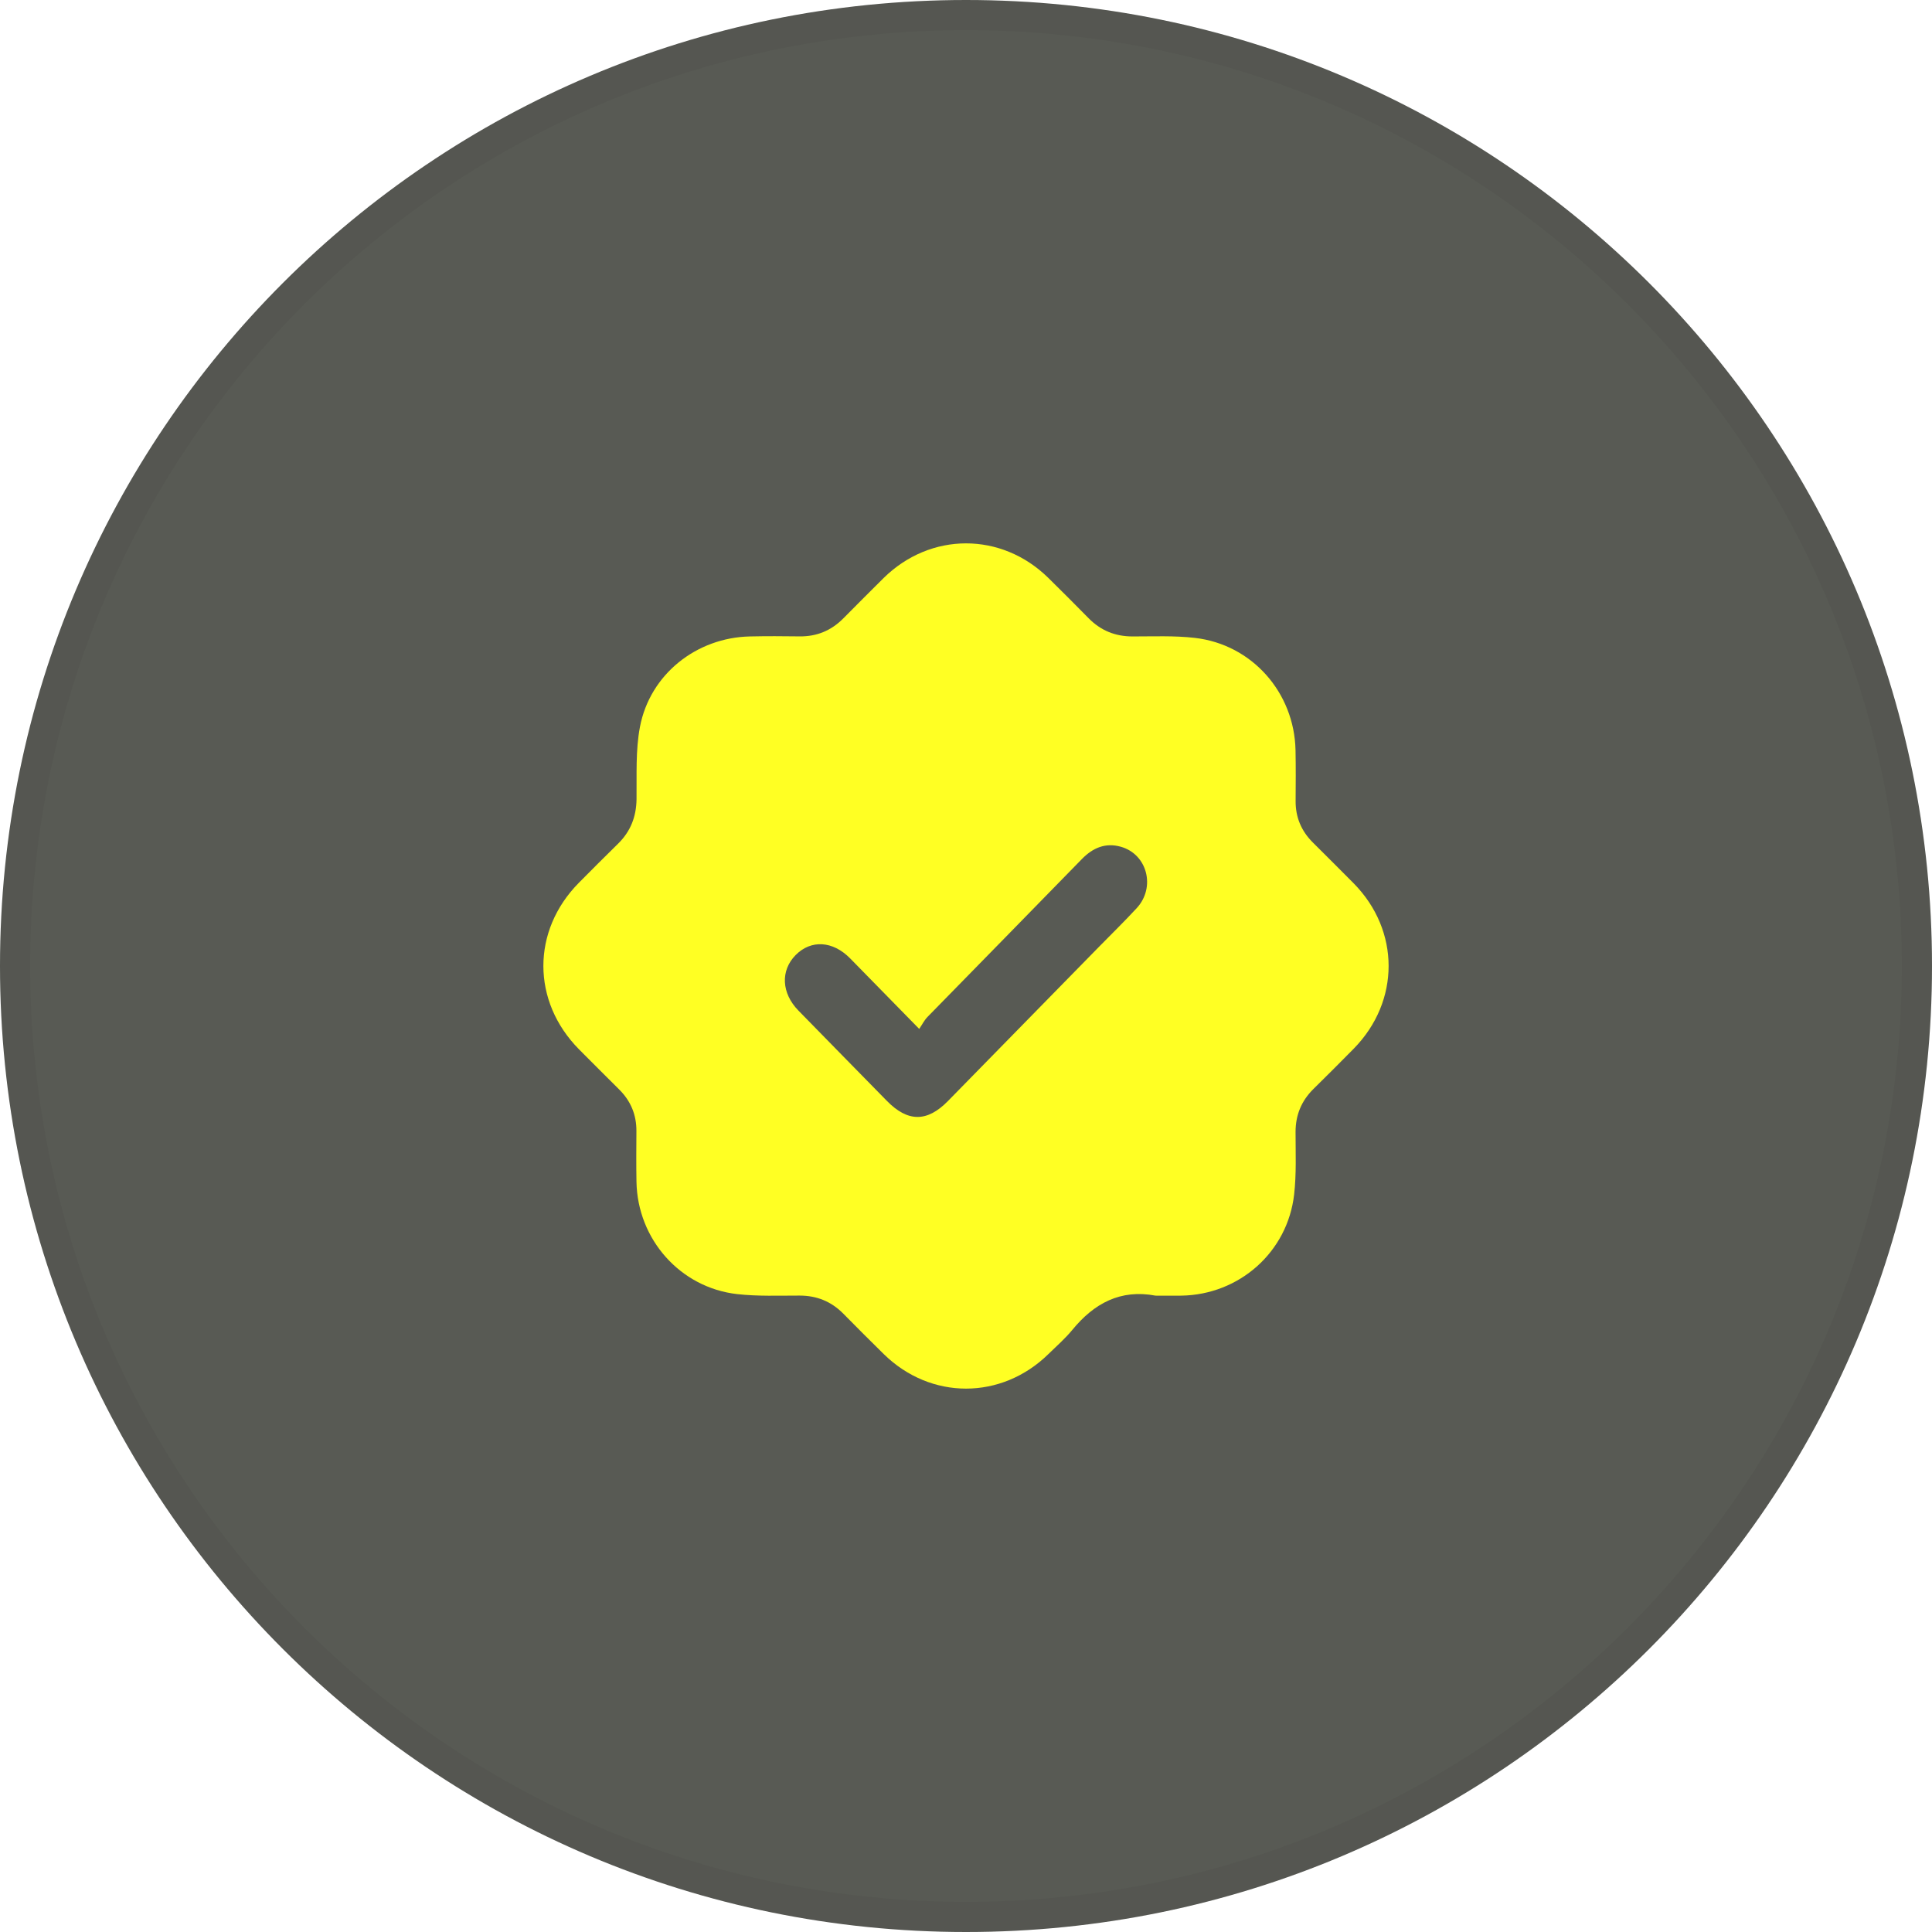
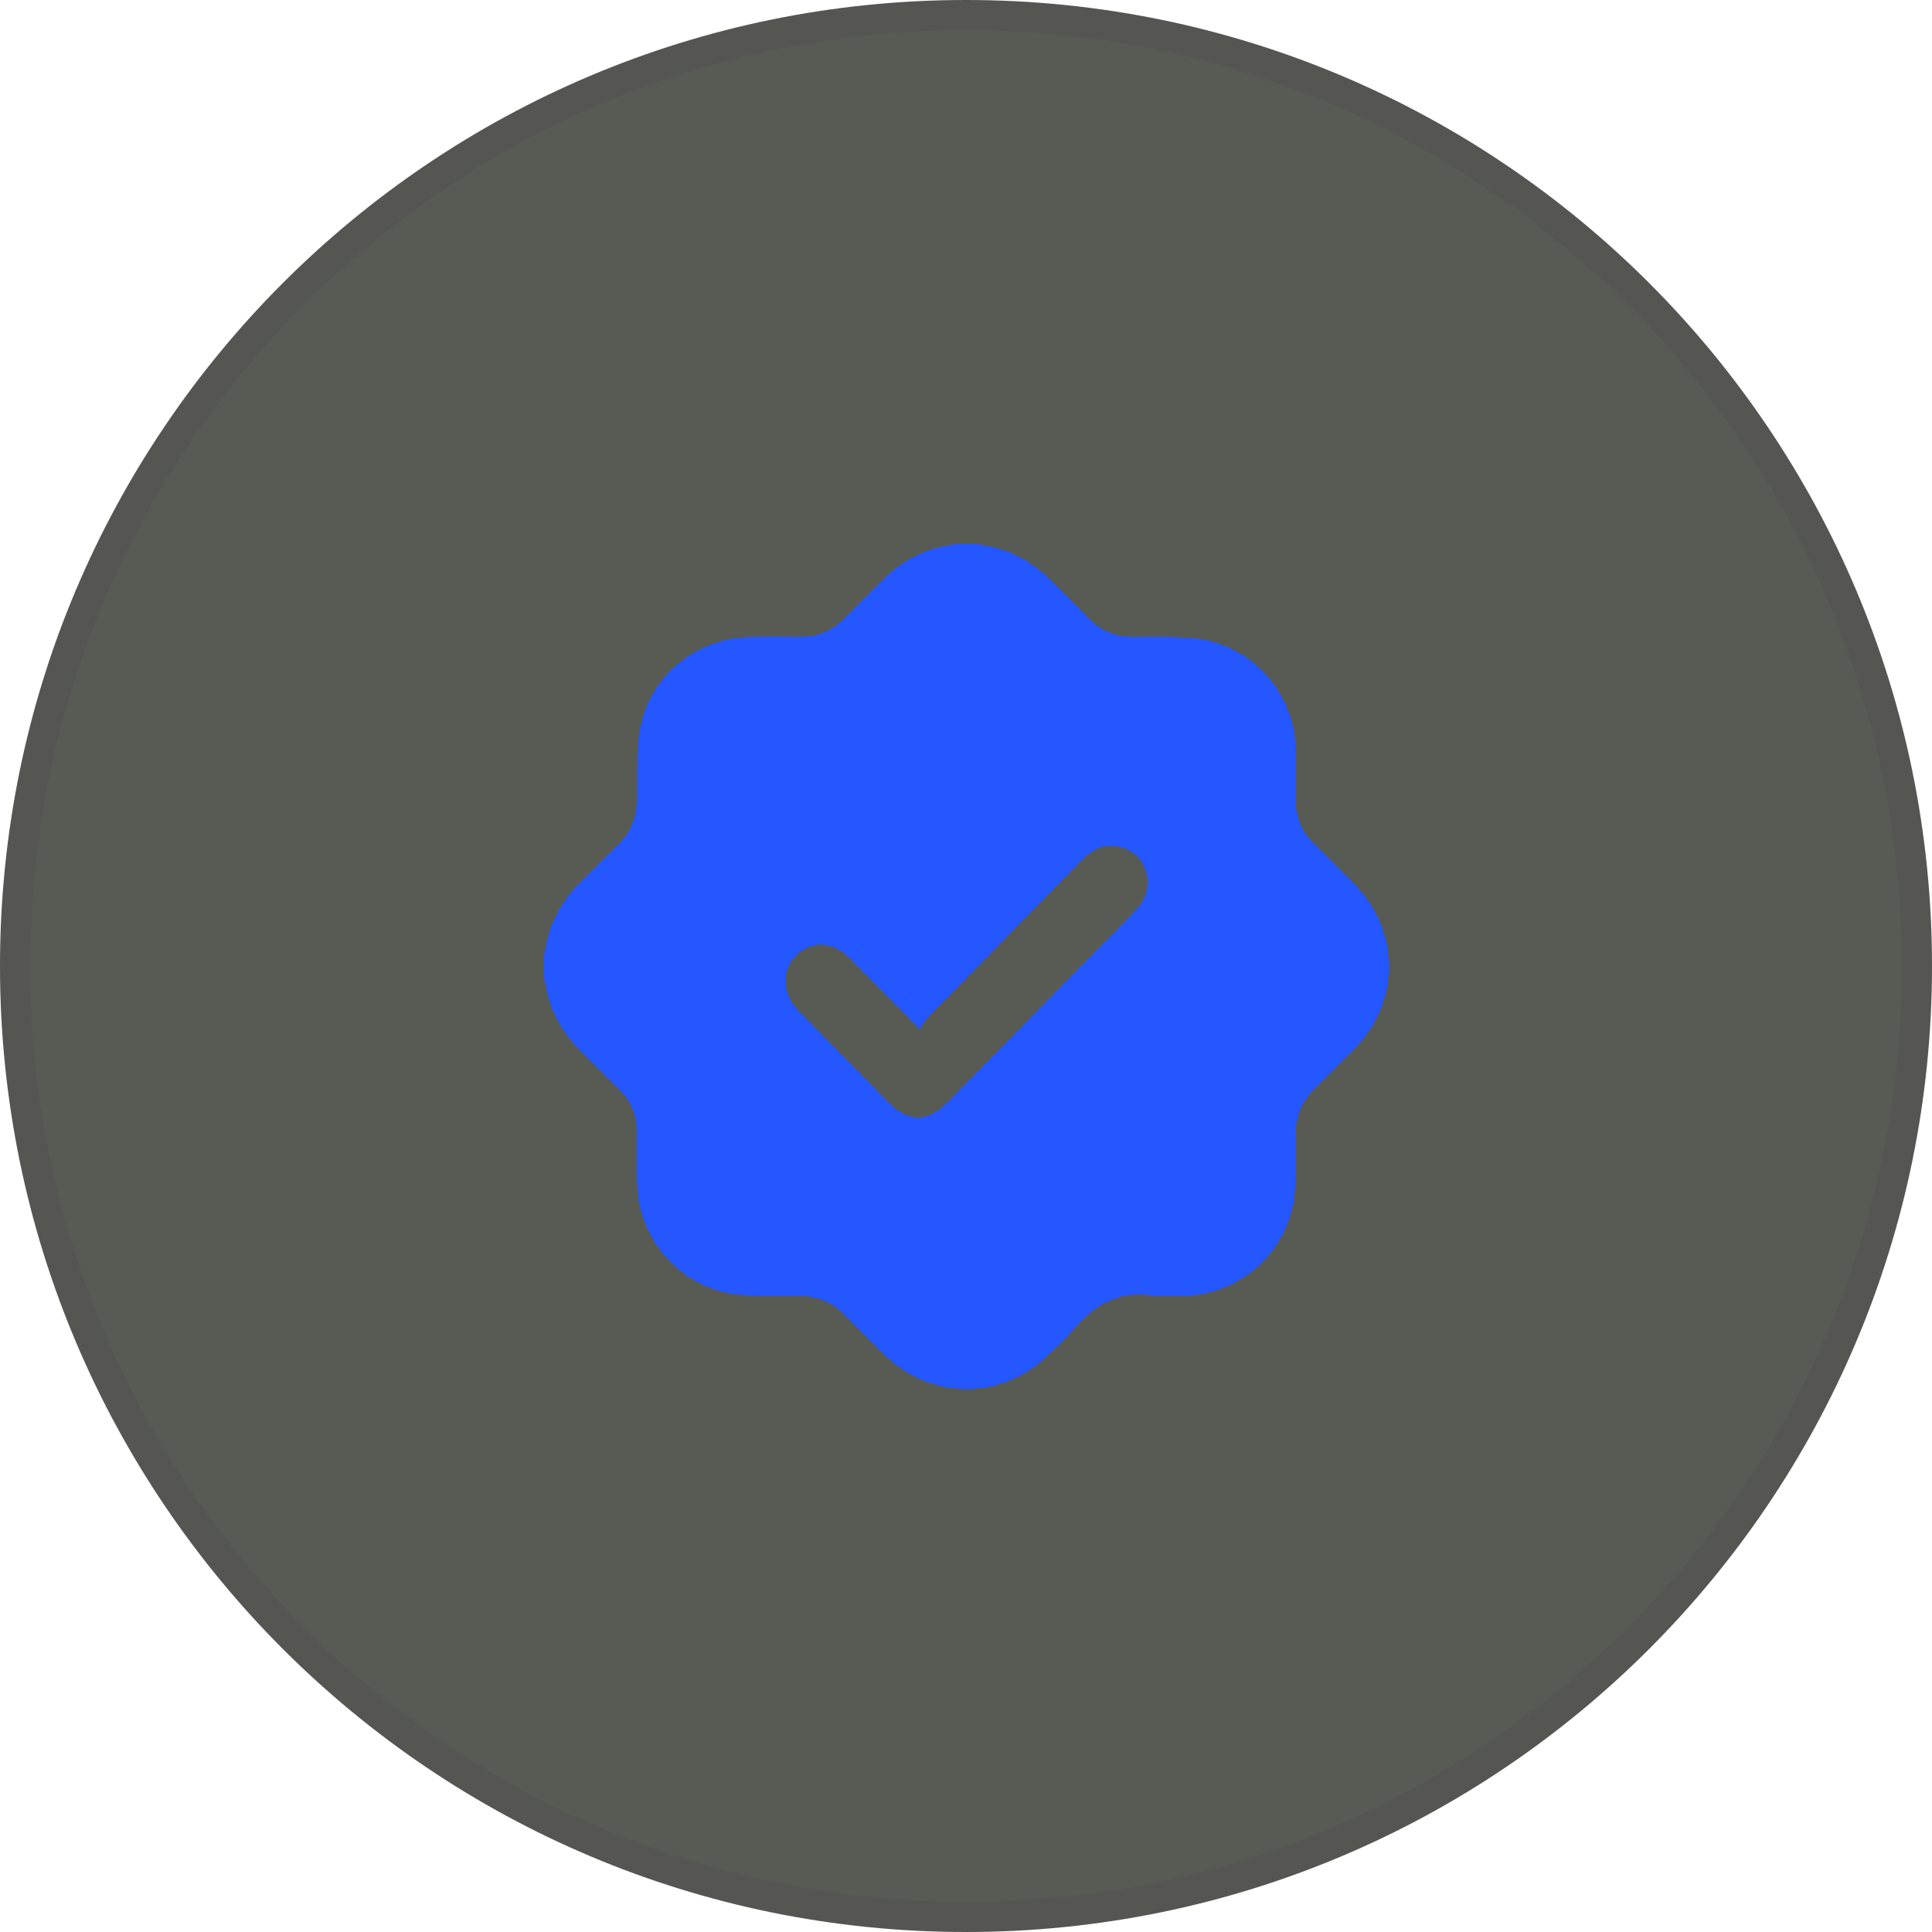
<svg xmlns="http://www.w3.org/2000/svg" width="64" height="64" viewBox="0 0 64 64" fill="none">
  <rect width="64" height="64" rx="32" fill="#585A54" />
  <rect x="0.5" y="0.5" width="63" height="63" rx="31.5" stroke="black" stroke-opacity="0.04" />
-   <path d="M29.273 19.146C30.825 17.62 33.171 17.617 34.725 19.142C35.175 19.584 35.62 20.03 36.062 20.48C36.462 20.886 36.94 21.082 37.511 21.083C38.201 21.084 38.899 21.052 39.582 21.131C41.473 21.348 42.877 22.939 42.916 24.854C42.927 25.413 42.923 25.972 42.919 26.532C42.915 27.07 43.106 27.524 43.483 27.902C43.936 28.356 44.393 28.805 44.843 29.262C46.384 30.826 46.385 33.167 44.847 34.736C44.405 35.186 43.958 35.632 43.509 36.074C43.112 36.467 42.918 36.934 42.917 37.495C42.917 38.186 42.948 38.884 42.87 39.567C42.653 41.477 41.053 42.89 39.133 42.92C38.848 42.925 38.564 42.92 38.279 42.92C37.115 42.7 36.243 43.176 35.523 44.053C35.286 44.342 34.998 44.592 34.73 44.855C33.173 46.38 30.831 46.382 29.277 44.857C28.827 44.416 28.382 43.969 27.939 43.52C27.539 43.114 27.061 42.919 26.49 42.918C25.799 42.917 25.102 42.946 24.419 42.869C22.533 42.655 21.118 41.053 21.084 39.148C21.074 38.588 21.078 38.028 21.082 37.468C21.085 36.931 20.896 36.476 20.519 36.098C20.073 35.651 19.623 35.209 19.18 34.76C17.609 33.17 17.606 30.831 19.176 29.243C19.605 28.809 20.037 28.378 20.473 27.95C20.887 27.544 21.078 27.058 21.086 26.475C21.096 25.673 21.051 24.855 21.2 24.076C21.532 22.339 23.068 21.123 24.838 21.083C25.387 21.071 25.936 21.073 26.485 21.081C27.057 21.089 27.536 20.888 27.936 20.485C28.381 20.038 28.824 19.588 29.273 19.146ZM37.127 28.049C36.619 27.907 36.202 28.083 35.834 28.462C34.134 30.209 32.425 31.945 30.724 33.688C30.618 33.796 30.548 33.941 30.45 34.084C29.635 33.252 28.9 32.498 28.162 31.748C27.588 31.164 26.867 31.122 26.358 31.636C25.85 32.15 25.884 32.899 26.449 33.477C27.424 34.476 28.403 35.472 29.38 36.469C30.071 37.174 30.71 37.177 31.398 36.477C33.068 34.773 34.737 33.068 36.407 31.363C36.824 30.937 37.252 30.52 37.656 30.082C38.291 29.393 38.005 28.295 37.127 28.049Z" fill="#FFFF23" />
+   <path d="M29.273 19.146C30.825 17.62 33.171 17.617 34.725 19.142C35.175 19.584 35.62 20.03 36.062 20.48C36.462 20.886 36.94 21.082 37.511 21.083C38.201 21.084 38.899 21.052 39.582 21.131C41.473 21.348 42.877 22.939 42.916 24.854C42.927 25.413 42.923 25.972 42.919 26.532C42.915 27.07 43.106 27.524 43.483 27.902C43.936 28.356 44.393 28.805 44.843 29.262C46.384 30.826 46.385 33.167 44.847 34.736C44.405 35.186 43.958 35.632 43.509 36.074C43.112 36.467 42.918 36.934 42.917 37.495C42.917 38.186 42.948 38.884 42.87 39.567C42.653 41.477 41.053 42.89 39.133 42.92C38.848 42.925 38.564 42.92 38.279 42.92C37.115 42.7 36.243 43.176 35.523 44.053C35.286 44.342 34.998 44.592 34.73 44.855C33.173 46.38 30.831 46.382 29.277 44.857C28.827 44.416 28.382 43.969 27.939 43.52C27.539 43.114 27.061 42.919 26.49 42.918C25.799 42.917 25.102 42.946 24.419 42.869C22.533 42.655 21.118 41.053 21.084 39.148C21.074 38.588 21.078 38.028 21.082 37.468C21.085 36.931 20.896 36.476 20.519 36.098C20.073 35.651 19.623 35.209 19.18 34.76C17.609 33.17 17.606 30.831 19.176 29.243C19.605 28.809 20.037 28.378 20.473 27.95C20.887 27.544 21.078 27.058 21.086 26.475C21.096 25.673 21.051 24.855 21.2 24.076C21.532 22.339 23.068 21.123 24.838 21.083C25.387 21.071 25.936 21.073 26.485 21.081C27.057 21.089 27.536 20.888 27.936 20.485C28.381 20.038 28.824 19.588 29.273 19.146ZM37.127 28.049C36.619 27.907 36.202 28.083 35.834 28.462C34.134 30.209 32.425 31.945 30.724 33.688C30.618 33.796 30.548 33.941 30.45 34.084C29.635 33.252 28.9 32.498 28.162 31.748C27.588 31.164 26.867 31.122 26.358 31.636C25.85 32.15 25.884 32.899 26.449 33.477C27.424 34.476 28.403 35.472 29.38 36.469C30.071 37.174 30.71 37.177 31.398 36.477C33.068 34.773 34.737 33.068 36.407 31.363C36.824 30.937 37.252 30.52 37.656 30.082C38.291 29.393 38.005 28.295 37.127 28.049Z" fill="#2457FF" />
</svg>
